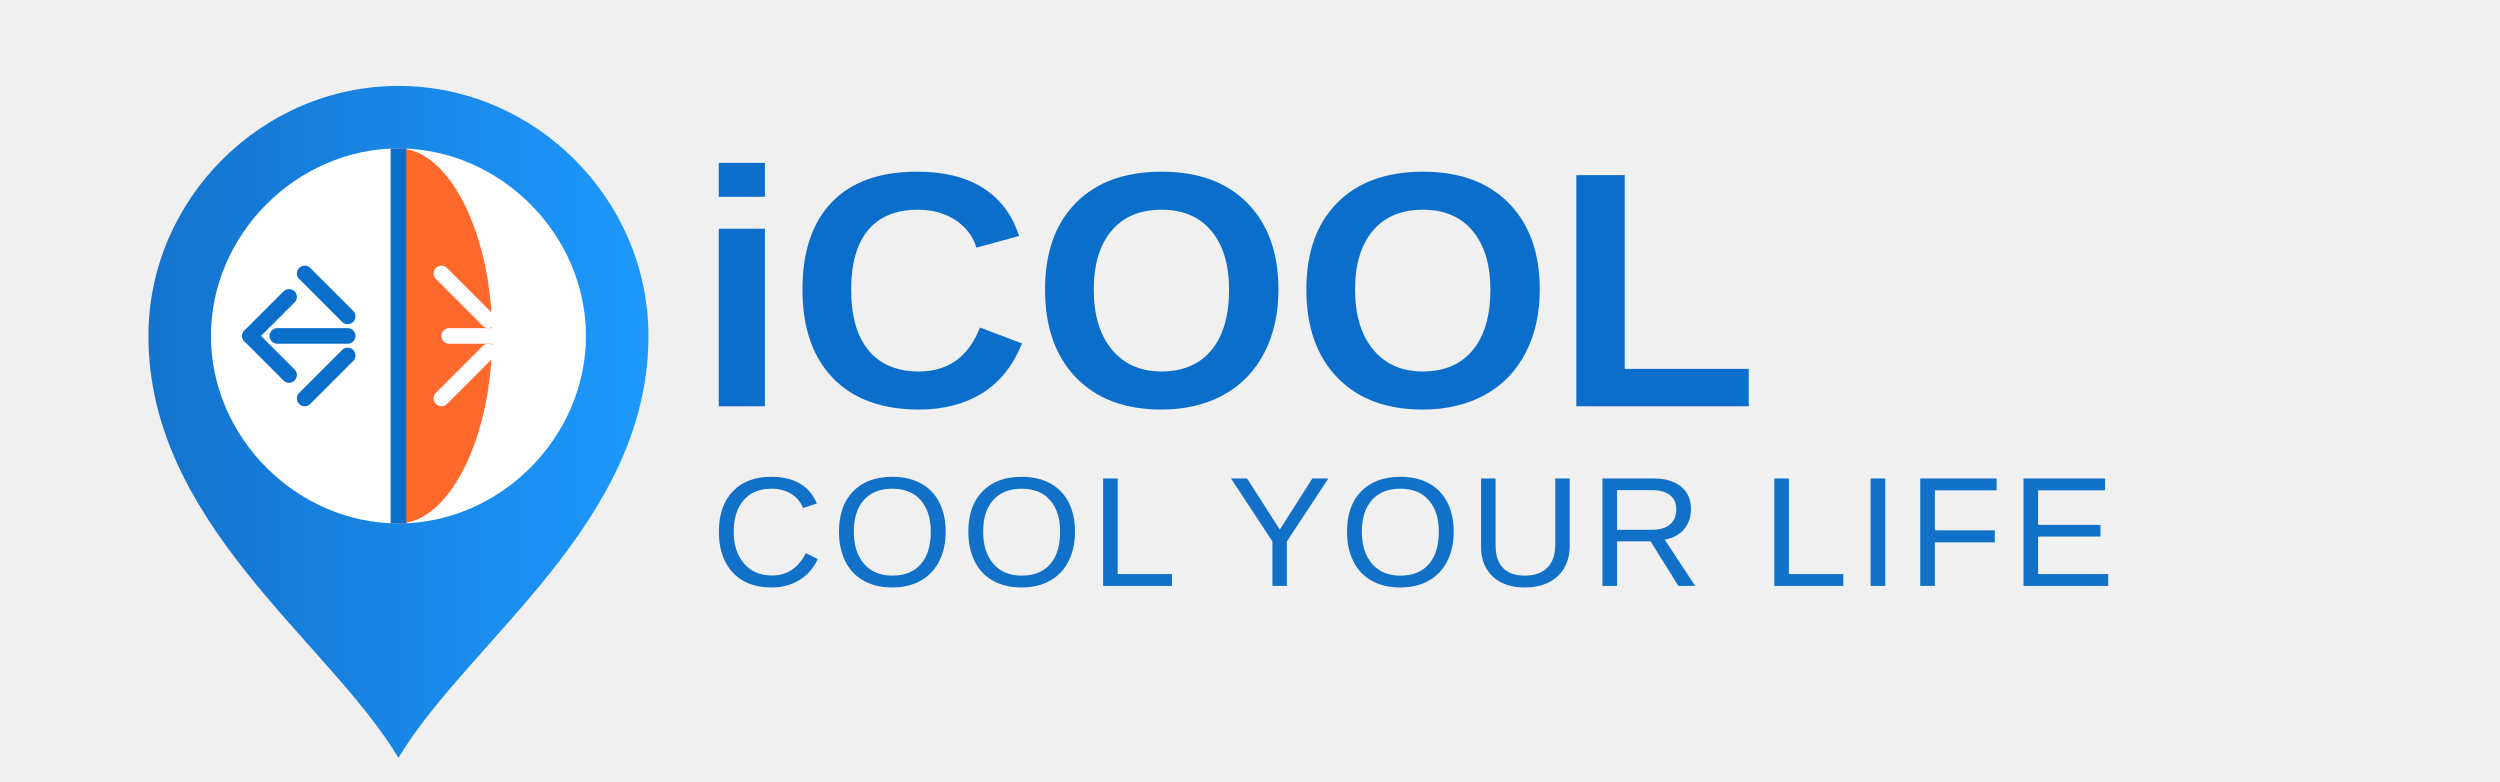
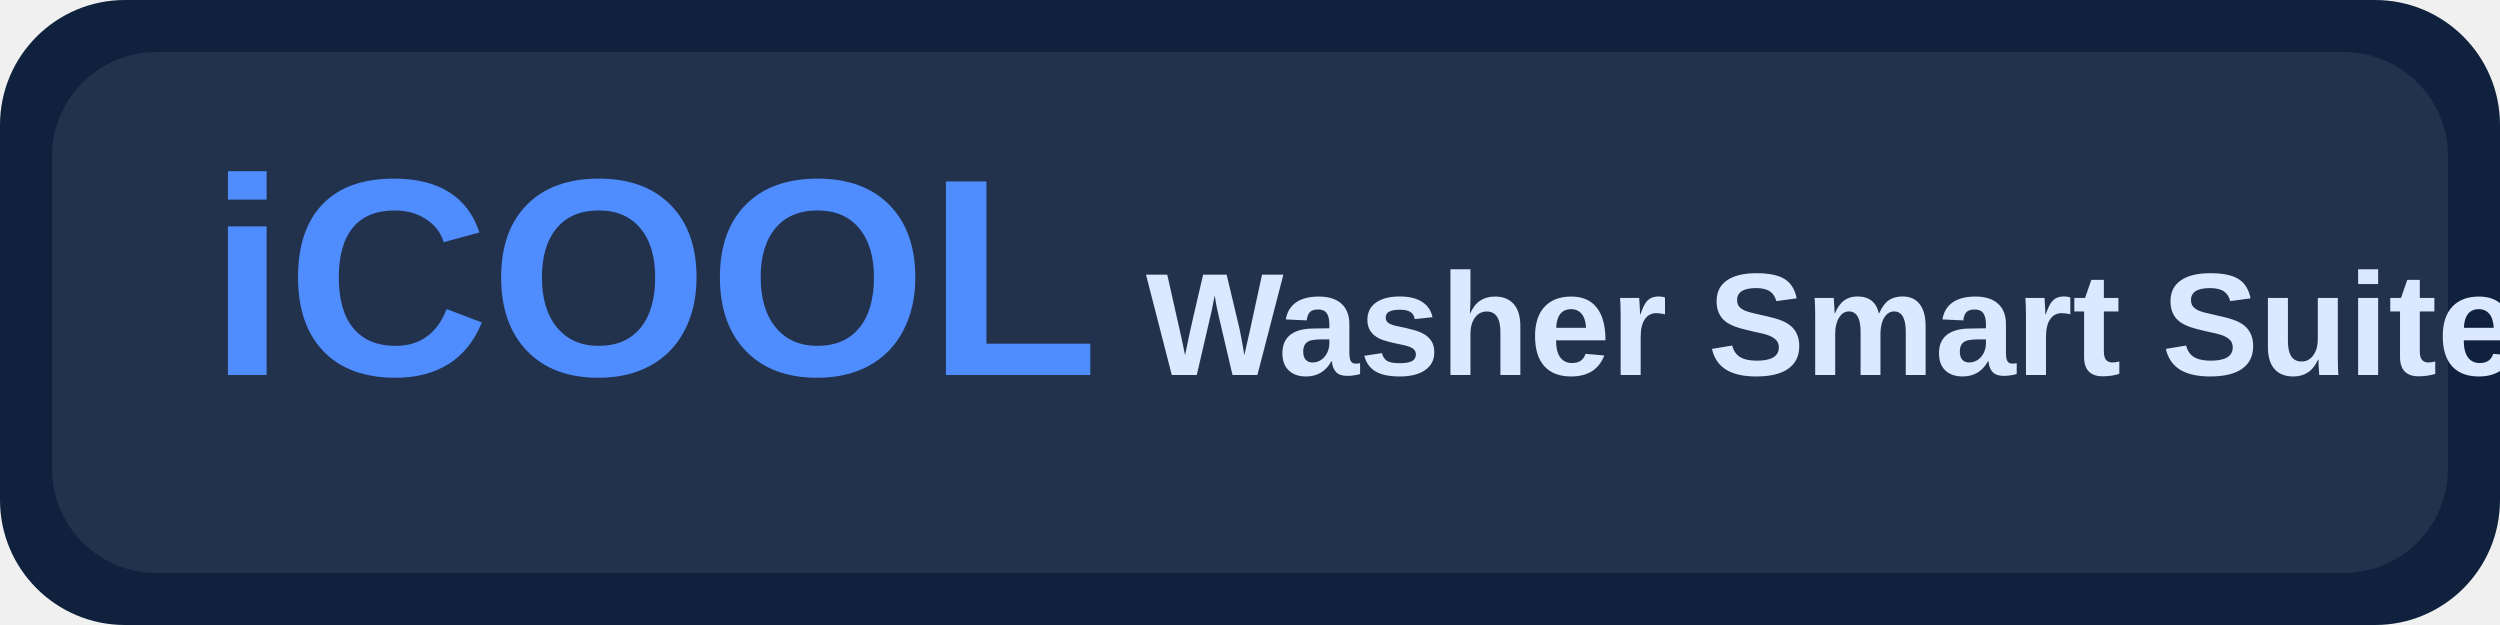
- <svg xmlns="http://www.w3.org/2000/svg" viewBox="0 0 640 200">
-   <defs>
-     <linearGradient id="g1" x1="0" x2="1">
-       <stop offset="0%" stop-color="#0b6ecb" />
-       <stop offset="100%" stop-color="#1696ff" />
-     </linearGradient>
-   </defs>
-   <g transform="translate(18,14)">
-     <path d="M84 8c35 0 64 29 64 64 0 48-46 78-64 108C66 150 20 120 20 72 20 37 49 8 84 8z" fill="url(#g1)" opacity="0.96" />
-     <path d="M84 24c26 0 48 22 48 48 0 26-22 48-48 48S36 98 36 72c0-26 22-48 48-48z" fill="#ffffff" />
-     <path d="M84 24c13 0 24 22 24 48s-11 48-24 48z" fill="#ff6a2c" />
-     <path d="M84 24v96" stroke="#0b6ecb" stroke-width="4" />
-     <g stroke="#0b6ecb" stroke-width="4" stroke-linecap="round">
-       <path d="M53 72h18" />
-       <path d="M60 56l11 11" />
-       <path d="M60 88l11-11" />
-       <path d="M46 72l10-10" />
-       <path d="M46 72l10 10" />
-     </g>
-     <g stroke="#ffffff" stroke-width="4" stroke-linecap="round">
-       <path d="M97 72h18" />
-       <path d="M95 56l12 12" />
-       <path d="M95 88l12-12" />
-       <path d="M112 48v18" />
-       <path d="M112 96V78" />
-     </g>
-   </g>
-   <text x="178" y="104" font-size="86" font-family="Arial, Helvetica, sans-serif" fill="#0b6ecb" font-weight="700">iCOOL</text>
-   <text x="182" y="150" font-size="40" font-family="Arial, Helvetica, sans-serif" fill="#1171c8" letter-spacing="2">COOL YOUR LIFE</text>
+ <svg xmlns="http://www.w3.org/2000/svg" width="480" height="120" viewBox="0 0 480 120">
+   <rect width="480" height="120" rx="24" fill="#0f213d" />
+   <rect x="10" y="10" width="460" height="100" rx="20" fill="#ffffff" opacity="0.08" />
+   <text x="40" y="72" font-family="Arial, Helvetica, sans-serif" font-size="54" font-weight="800" fill="#4f8dff">iCOOL</text>
+   <text x="220" y="72" font-family="Arial, Helvetica, sans-serif" font-size="28" font-weight="600" fill="#dbe8ff">Washer Smart Suite</text>
</svg>
